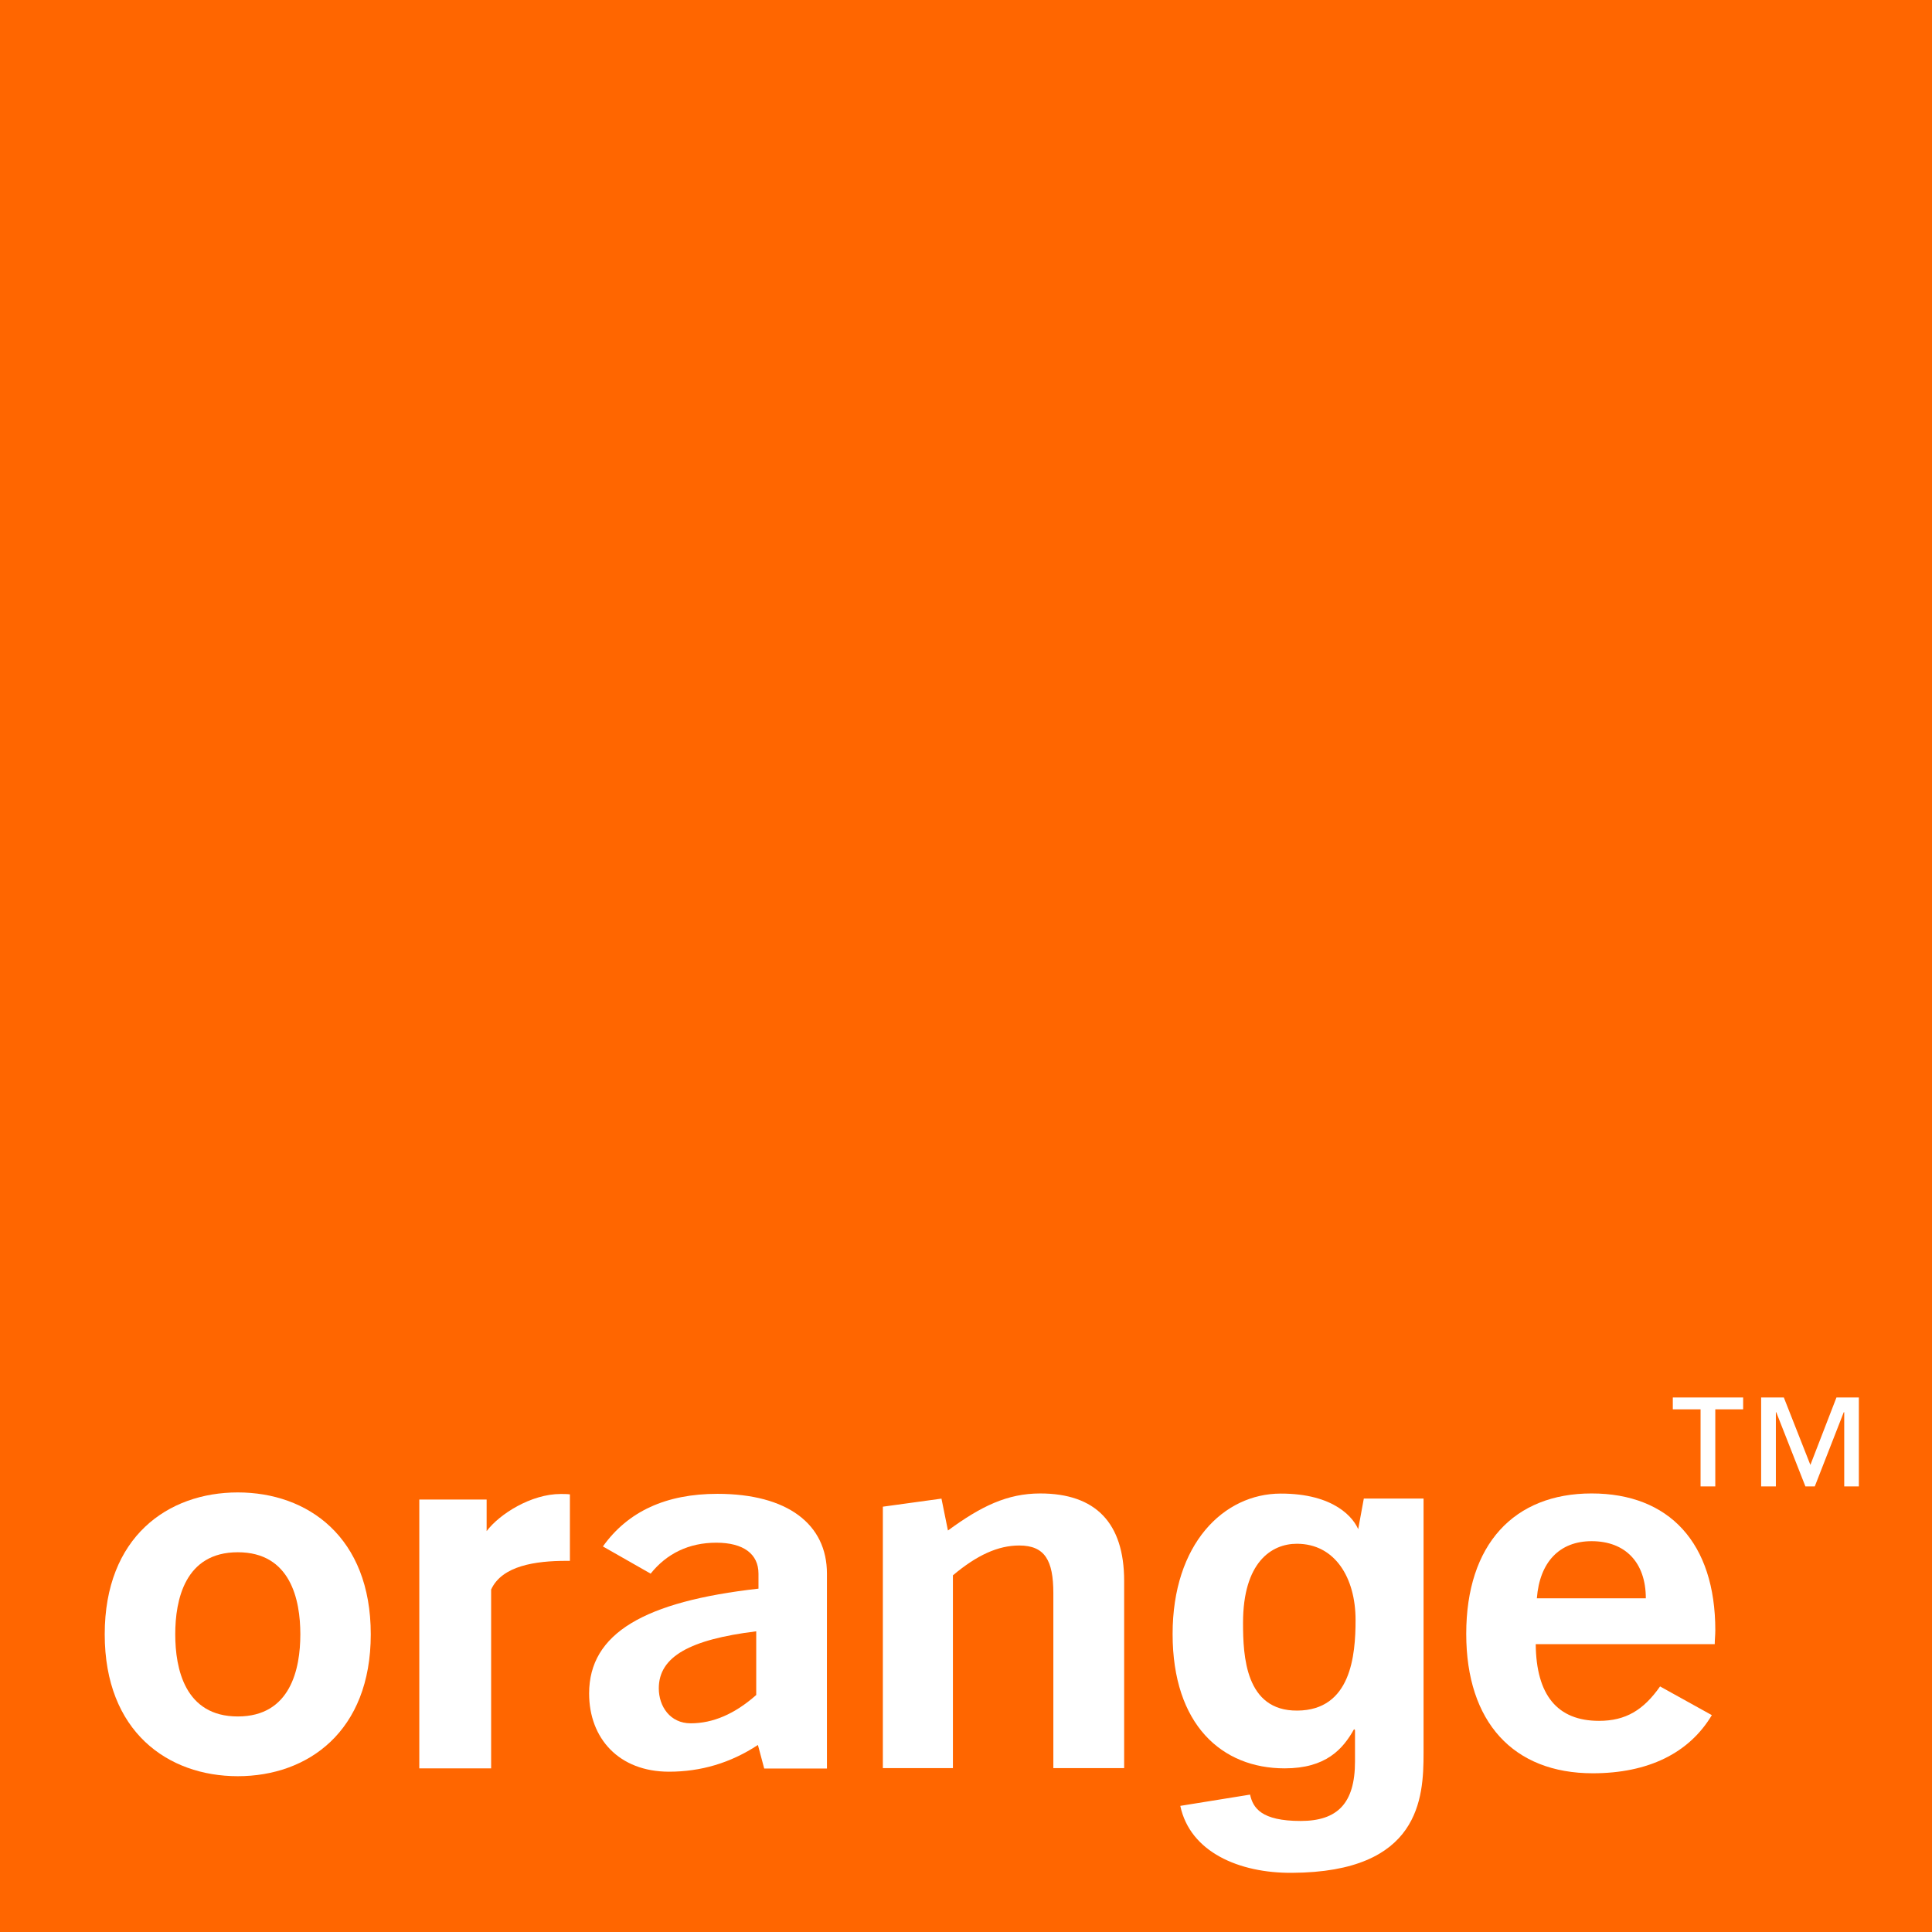
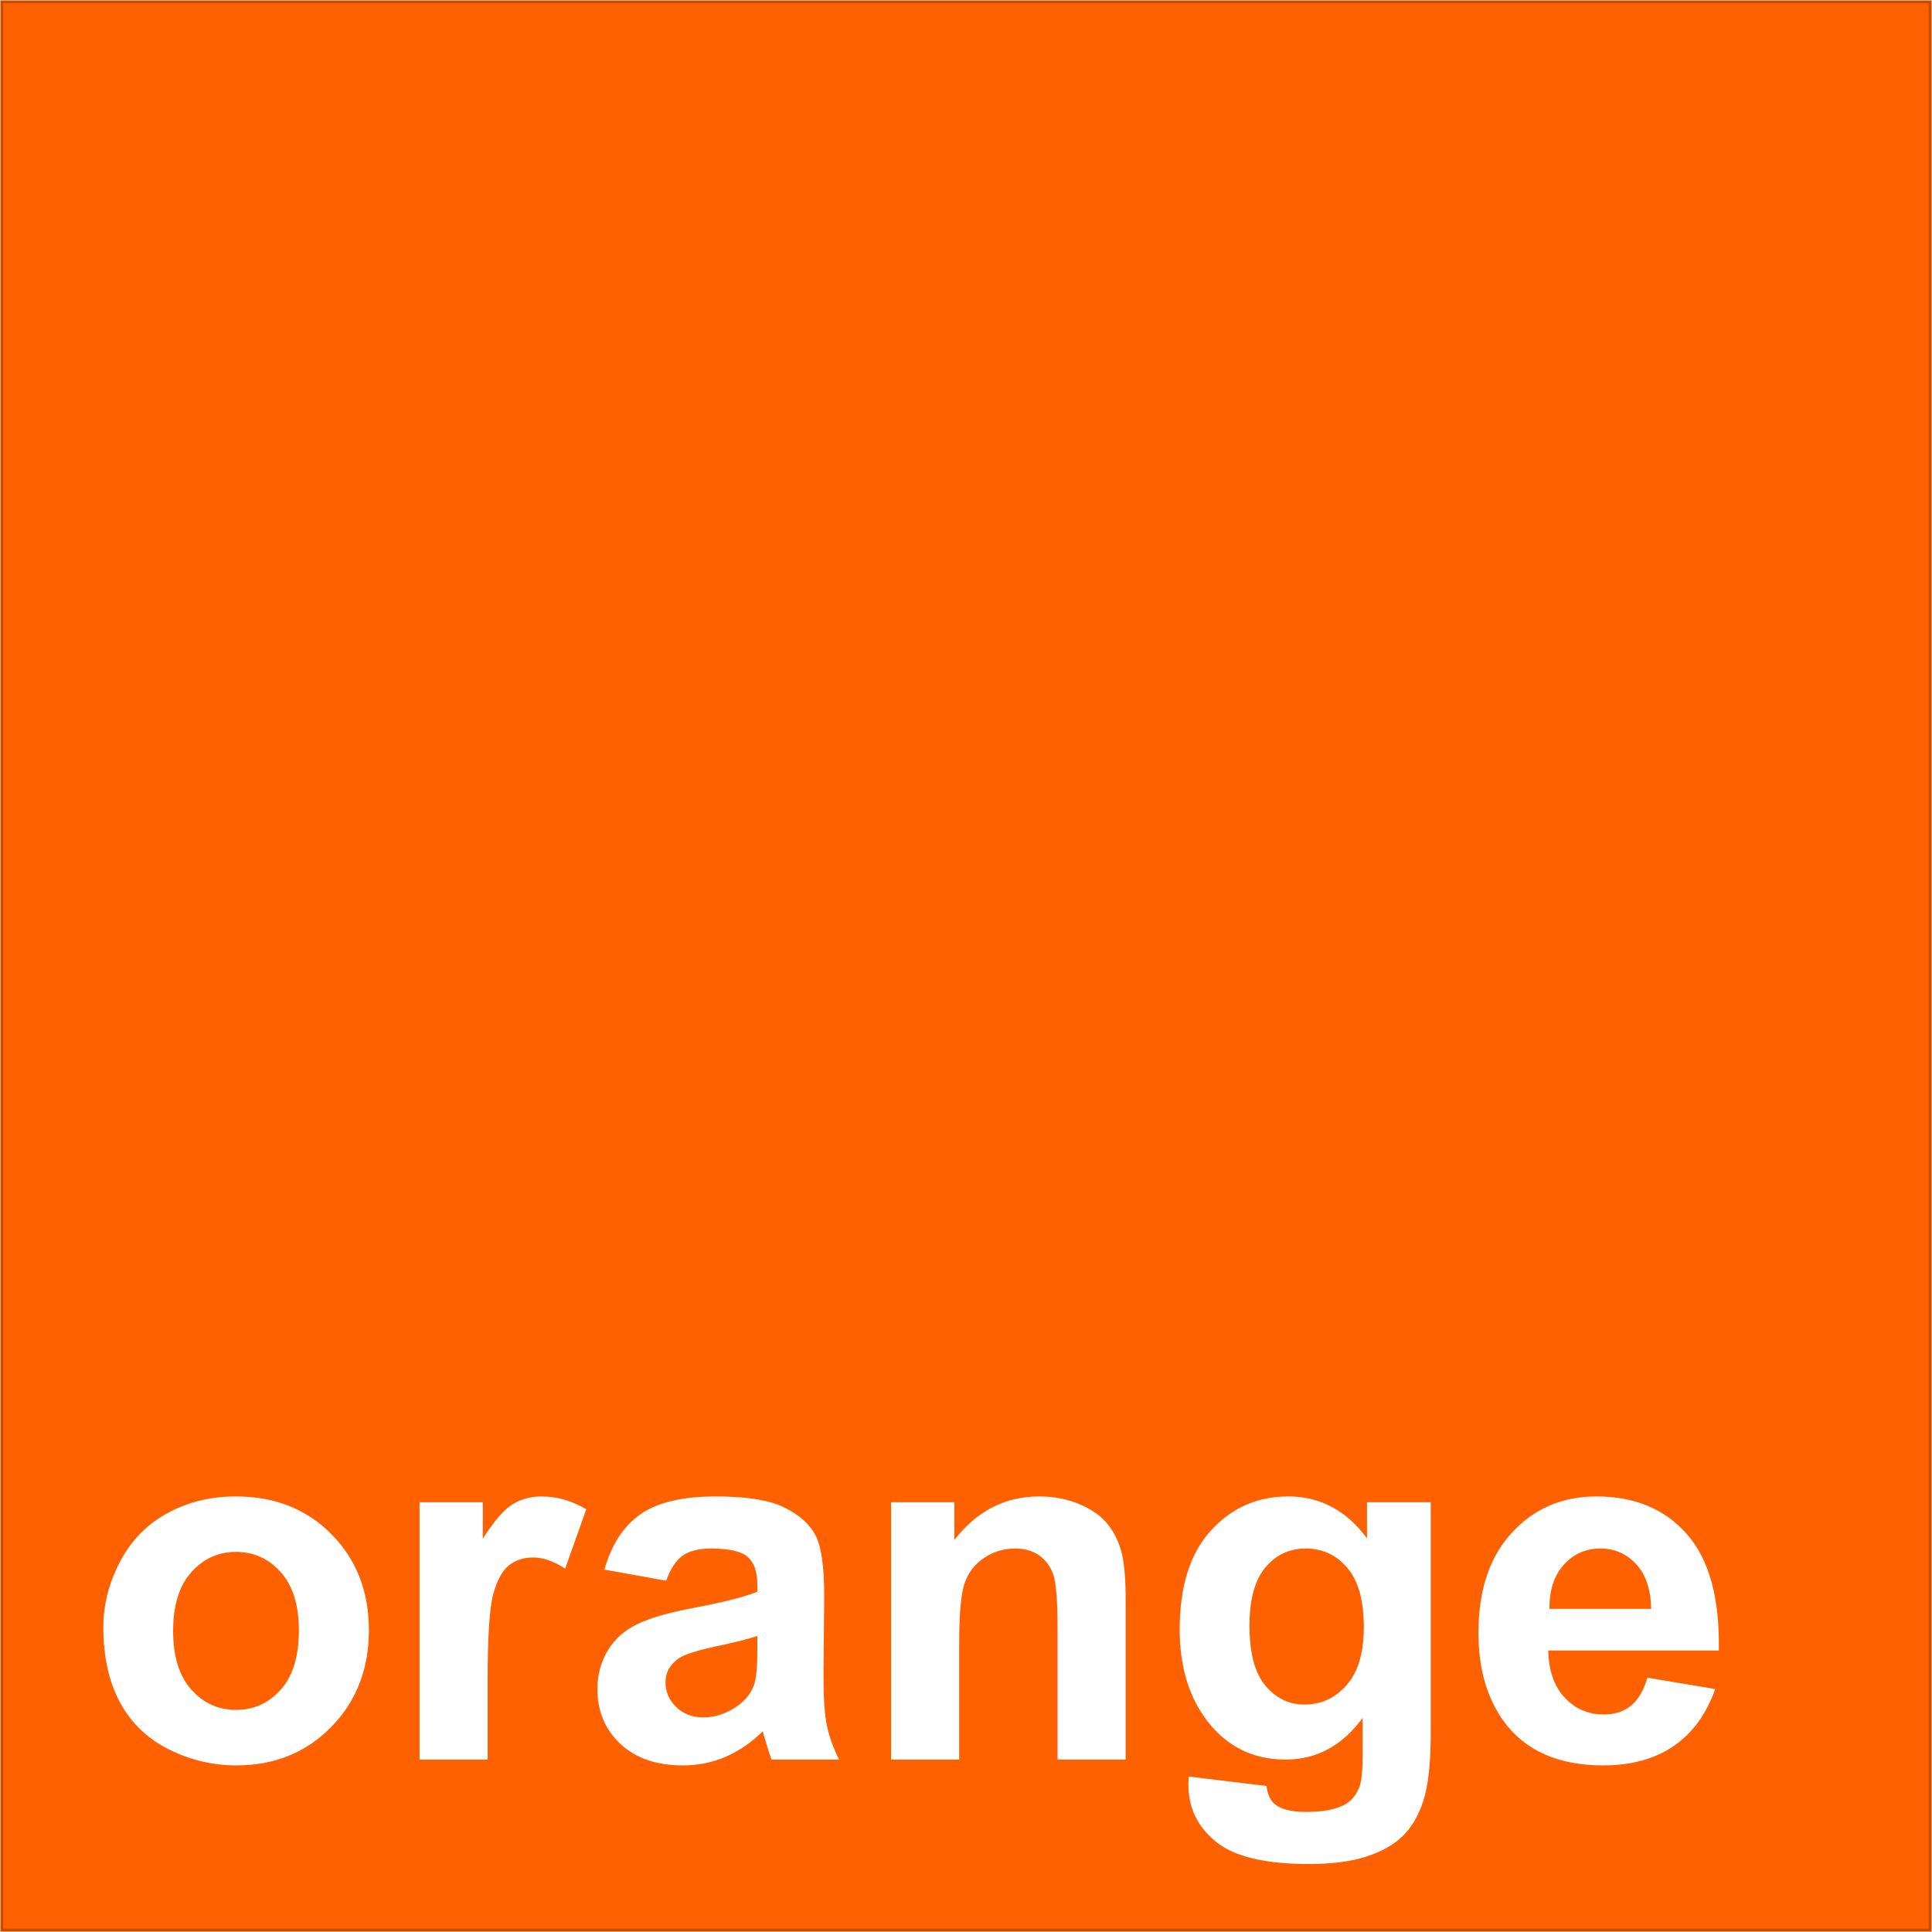
- <svg xmlns="http://www.w3.org/2000/svg" version="1.1" width="350" height="350">
-   <path id="background" style="fill: rgb(255, 102, 0);" d="M 350,350 0,350 0,0 l 350,0 0,350 z" />
-   <path id="letter_o" style="fill: rgb(255, 255, 255);" d="m 43.078,321.775 c -12.674,0 -24.107,-8.07 -24.107,-25.704 0,-17.634 11.433,-25.704 24.107,-25.704 12.674,0 24.09,8.07 24.09,25.704 0,17.634 -11.416,25.704 -24.09,25.704 m 0,-40.569 c -9.582,0 -11.331,8.63 -11.331,14.865 0,6.235 1.75,14.882 11.331,14.882 9.582,0 11.331,-8.647 11.331,-14.882 0,-6.235 -1.75,-14.865 -11.331,-14.865" />
-   <path id="letter_r" style="fill: rgb(255, 255, 255);" d="m 75.96,271.652 12.198,0 0,5.725 c 2.327,-3.092 8.053,-6.728 13.421,-6.728 0.51,0 1.138,0 1.665,0.068 l 0,12.045 -0.629,0 c -5.572,0 -11.671,0.866 -13.642,5.199 l 0,32.397 -13.013,0 0,-48.706 z" />
-   <path id="letter_a" style="fill: rgb(255, 255, 255);" d="m 137.304,316.118 c -4.961,3.262 -10.329,4.842 -16.105,4.842 -9.089,0 -14.474,-6.048 -14.474,-14.169 0,-10.907 10.023,-16.666 30.681,-18.993 l 0,-2.718 c 0,-3.534 -2.684,-5.606 -7.645,-5.606 -4.961,0 -8.987,1.971 -11.892,5.606 l -8.647,-4.927 c 4.536,-6.354 11.45,-9.531 20.743,-9.531 12.708,0 19.843,5.504 19.843,14.457 0,0 -0.017,35.217 0,35.302 l -11.365,0 -1.138,-4.264 z m -17.957,-10.261 c 0,3.279 2.056,6.337 5.776,6.337 4.026,0 7.951,-1.665 11.875,-5.131 l 0,-11.535 c -11.977,1.478 -17.651,4.57 -17.651,10.329" />
-   <path id="letter_n" style="fill: rgb(255, 255, 255);" d="m 159.938,272.95 10.618,-1.461 1.172,5.776 c 5.98,-4.383 10.737,-6.711 16.717,-6.711 10.023,0 15.205,5.317 15.205,15.85 l 0,33.909 -12.826,0 0,-31.684 c 0,-5.963 -1.546,-8.647 -6.184,-8.647 -3.822,0 -7.645,1.733 -12.011,5.402 l 0,34.929 -12.691,0 0,-47.364 z" />
-   <path id="letter_g" style="fill: rgb(255, 255, 255);" d="m 235.023,309.89 c 9.717,-0.068 10.55,-9.972 10.55,-16.411 0,-7.645 -3.721,-13.812 -10.635,-13.812 -4.604,0 -9.751,3.364 -9.751,14.338 0,5.997 0.425,15.969 9.836,15.884 m 22.867,-38.411 0,46.124 c 0,8.121 -0.646,21.559 -23.835,21.678 -9.582,0.068 -18.467,-3.771 -20.233,-12.13 l 12.64,-2.039 c 0.527,2.395 2.005,4.774 9.174,4.774 6.643,0 9.836,-3.177 9.836,-10.788 l 0,-5.674 -0.17,-0.17 c -2.039,3.653 -5.131,7.101 -12.572,7.101 -11.365,0 -20.301,-7.883 -20.301,-24.345 0,-16.292 9.225,-25.415 19.571,-25.432 9.734,-0.017 13.319,4.417 14.169,6.744 l -0.17,-0.017 1.07,-5.827 10.822,0 z" />
-   <path id="letter_e" style="fill: rgb(255, 255, 255);" d="m 288.54,321.246 c -14.355,0 -22.918,-9.242 -22.918,-25.262 0,-16.207 8.664,-25.432 22.714,-25.432 14.05,0 22.408,8.953 22.408,24.786 0,0.849 -0.102,1.682 -0.102,2.514 l -32.431,0 c 0.085,9.242 3.924,13.897 11.467,13.897 4.842,0 8.053,-1.954 11.06,-6.235 l 9.378,5.199 c -4.128,6.914 -11.569,10.533 -21.576,10.533 m 9.616,-31.701 c 0,-6.507 -3.737,-10.346 -9.819,-10.346 -5.793,0 -9.412,3.754 -9.921,10.346 l 19.741,0 z" />
-   <path id="letter_TM" style="fill: rgb(255, 255, 255);" d="m 332.69,253.17 -4.723,12.215 -4.808,-12.215 -4.111,0 0,16.105 2.667,0 0,-13.438 0.068,0 5.283,13.438 1.699,0 5.249,-13.438 0.085,0 0,13.438 2.65,0 0,-16.105 -4.06,0 z m -29.645,0 0,2.141 5.029,0 0,13.965 2.667,0 0,-13.965 5.046,0 0,-2.141 -12.741,0 z" />
+ <svg xmlns="http://www.w3.org/2000/svg" width="65.537" height="65.536" id="svg2" version="1.0">
+   <defs id="defs4">
+     </defs>
+   <g id="layer1" transform="translate(-34.48448,-807.3363)">
+     <rect style="opacity:1;fill:#ff6000;fill-opacity:1;stroke:#c94d00;stroke-width:0.096;stroke-opacity:1" id="rect2474" width="65.412" height="65.411" x="34.547" y="807.399" ry="0" />
+     <path style="font-size:175px;font-style:normal;font-variant:normal;font-weight:bold;font-stretch:normal;text-align:start;line-height:100%;writing-mode:lr-tb;text-anchor:start;fill:#ffffff;fill-opacity:1;stroke:none;font-family:Arial;-inkscape-font-specification:Arial Bold" d="M 37.99,862.536 C 37.99,861.769 38.179,861.027 38.557,860.309 C 38.935,859.591 39.471,859.043 40.164,858.665 C 40.857,858.287 41.631,858.098 42.486,858.098 C 43.806,858.098 44.889,858.527 45.733,859.384 C 46.577,860.242 46.998,861.325 46.998,862.635 C 46.998,863.956 46.572,865.05 45.72,865.919 C 44.868,866.787 43.796,867.222 42.502,867.222 C 41.702,867.222 40.939,867.041 40.213,866.679 C 39.487,866.317 38.935,865.787 38.557,865.089 C 38.179,864.39 37.99,863.539 37.99,862.536 z M 40.357,862.66 C 40.357,863.525 40.562,864.189 40.973,864.649 C 41.384,865.109 41.891,865.339 42.494,865.339 C 43.097,865.339 43.602,865.109 44.011,864.649 C 44.419,864.189 44.623,863.52 44.623,862.643 C 44.623,861.788 44.419,861.131 44.011,860.67 C 43.602,860.21 43.097,859.98 42.494,859.98 C 41.891,859.98 41.384,860.21 40.973,860.67 C 40.562,861.131 40.357,861.794 40.357,862.66 z M 51.026,867.024 L 48.716,867.024 L 48.716,858.295 L 50.862,858.295 L 50.862,859.536 C 51.229,858.95 51.559,858.564 51.852,858.377 C 52.145,858.191 52.478,858.098 52.851,858.098 C 53.377,858.098 53.884,858.243 54.372,858.533 L 53.656,860.547 C 53.267,860.295 52.906,860.169 52.571,860.169 C 52.248,860.169 51.974,860.258 51.749,860.436 C 51.525,860.614 51.348,860.936 51.219,861.402 C 51.09,861.868 51.026,862.843 51.026,864.328 L 51.026,867.024 z M 57.084,860.958 L 54.988,860.58 C 55.224,859.736 55.629,859.112 56.204,858.706 C 56.78,858.301 57.635,858.098 58.769,858.098 C 59.799,858.098 60.566,858.22 61.071,858.464 C 61.575,858.707 61.93,859.017 62.135,859.392 C 62.34,859.768 62.443,860.457 62.443,861.46 L 62.419,864.156 C 62.419,864.923 62.456,865.489 62.53,865.853 C 62.604,866.217 62.742,866.608 62.945,867.024 L 60.66,867.024 C 60.599,866.871 60.525,866.643 60.438,866.342 C 60.399,866.205 60.372,866.115 60.355,866.071 C 59.961,866.454 59.539,866.742 59.09,866.934 C 58.64,867.126 58.161,867.222 57.651,867.222 C 56.752,867.222 56.044,866.978 55.526,866.49 C 55.009,866.002 54.75,865.386 54.75,864.641 C 54.75,864.147 54.867,863.708 55.103,863.321 C 55.339,862.935 55.669,862.639 56.094,862.434 C 56.518,862.228 57.131,862.049 57.931,861.895 C 59.01,861.692 59.758,861.503 60.175,861.328 L 60.175,861.098 C 60.175,860.654 60.065,860.338 59.846,860.149 C 59.627,859.96 59.213,859.865 58.605,859.865 C 58.194,859.865 57.873,859.946 57.643,860.107 C 57.413,860.269 57.226,860.553 57.084,860.958 z M 60.175,862.832 C 59.879,862.931 59.41,863.049 58.769,863.186 C 58.128,863.323 57.709,863.457 57.511,863.588 C 57.21,863.802 57.059,864.073 57.059,864.402 C 57.059,864.726 57.18,865.005 57.421,865.241 C 57.662,865.476 57.969,865.594 58.342,865.594 C 58.758,865.594 59.155,865.457 59.533,865.183 C 59.813,864.975 59.997,864.72 60.084,864.419 C 60.144,864.221 60.175,863.846 60.175,863.293 L 60.175,862.832 z M 72.669,867.024 L 70.359,867.024 L 70.359,862.569 C 70.359,861.627 70.309,861.017 70.211,860.74 C 70.112,860.464 69.952,860.249 69.73,860.095 C 69.508,859.942 69.241,859.865 68.929,859.865 C 68.529,859.865 68.17,859.975 67.852,860.194 C 67.534,860.413 67.316,860.703 67.198,861.065 C 67.081,861.427 67.022,862.095 67.022,863.071 L 67.022,867.024 L 64.712,867.024 L 64.712,858.295 L 66.857,858.295 L 66.857,859.577 C 67.619,858.591 68.578,858.098 69.734,858.098 C 70.244,858.098 70.709,858.19 71.131,858.373 C 71.553,858.557 71.873,858.791 72.089,859.076 C 72.305,859.361 72.456,859.684 72.541,860.046 C 72.626,860.407 72.669,860.925 72.669,861.599 L 72.669,867.024 z M 74.806,867.6 L 77.444,867.92 C 77.488,868.227 77.589,868.438 77.748,868.553 C 77.967,868.718 78.313,868.8 78.784,868.8 C 79.387,868.8 79.839,868.709 80.14,868.529 C 80.343,868.408 80.496,868.213 80.601,867.945 C 80.672,867.753 80.707,867.4 80.707,866.885 L 80.707,865.611 C 80.017,866.553 79.146,867.024 78.094,867.024 C 76.921,867.024 75.992,866.528 75.307,865.537 C 74.77,864.753 74.502,863.778 74.502,862.61 C 74.502,861.147 74.854,860.029 75.558,859.257 C 76.262,858.484 77.137,858.098 78.184,858.098 C 79.263,858.098 80.154,858.572 80.855,859.52 L 80.855,858.295 L 83.017,858.295 L 83.017,866.128 C 83.017,867.159 82.932,867.928 82.762,868.438 C 82.592,868.948 82.354,869.348 82.047,869.638 C 81.74,869.929 81.331,870.156 80.818,870.32 C 80.306,870.485 79.658,870.567 78.874,870.567 C 77.395,870.567 76.345,870.314 75.726,869.807 C 75.107,869.3 74.797,868.657 74.797,867.879 C 74.797,867.802 74.8,867.709 74.806,867.6 z M 76.869,862.479 C 76.869,863.405 77.048,864.083 77.407,864.513 C 77.766,864.943 78.209,865.158 78.735,865.158 C 79.299,865.158 79.776,864.938 80.165,864.497 C 80.554,864.056 80.748,863.402 80.748,862.536 C 80.748,861.632 80.562,860.961 80.19,860.523 C 79.817,860.084 79.346,859.865 78.776,859.865 C 78.222,859.865 77.766,860.08 77.407,860.51 C 77.048,860.94 76.869,861.597 76.869,862.479 z M 90.366,864.246 L 92.667,864.632 C 92.371,865.476 91.904,866.119 91.266,866.56 C 90.627,867.001 89.828,867.222 88.87,867.222 C 87.352,867.222 86.228,866.726 85.499,865.734 C 84.924,864.939 84.636,863.936 84.636,862.725 C 84.636,861.279 85.014,860.146 85.771,859.327 C 86.527,858.507 87.483,858.098 88.639,858.098 C 89.938,858.098 90.963,858.527 91.714,859.384 C 92.464,860.242 92.823,861.556 92.79,863.325 L 87.004,863.325 C 87.02,864.01 87.206,864.543 87.563,864.924 C 87.919,865.305 88.363,865.495 88.894,865.495 C 89.256,865.495 89.56,865.397 89.807,865.2 C 90.053,865.002 90.239,864.684 90.366,864.246 z M 90.497,861.912 C 90.481,861.243 90.308,860.735 89.979,860.387 C 89.65,860.039 89.25,859.865 88.779,859.865 C 88.275,859.865 87.859,860.049 87.53,860.416 C 87.201,860.783 87.039,861.282 87.045,861.912 L 90.497,861.912 z" id="flowRoot3246" />
+   </g>
</svg>
